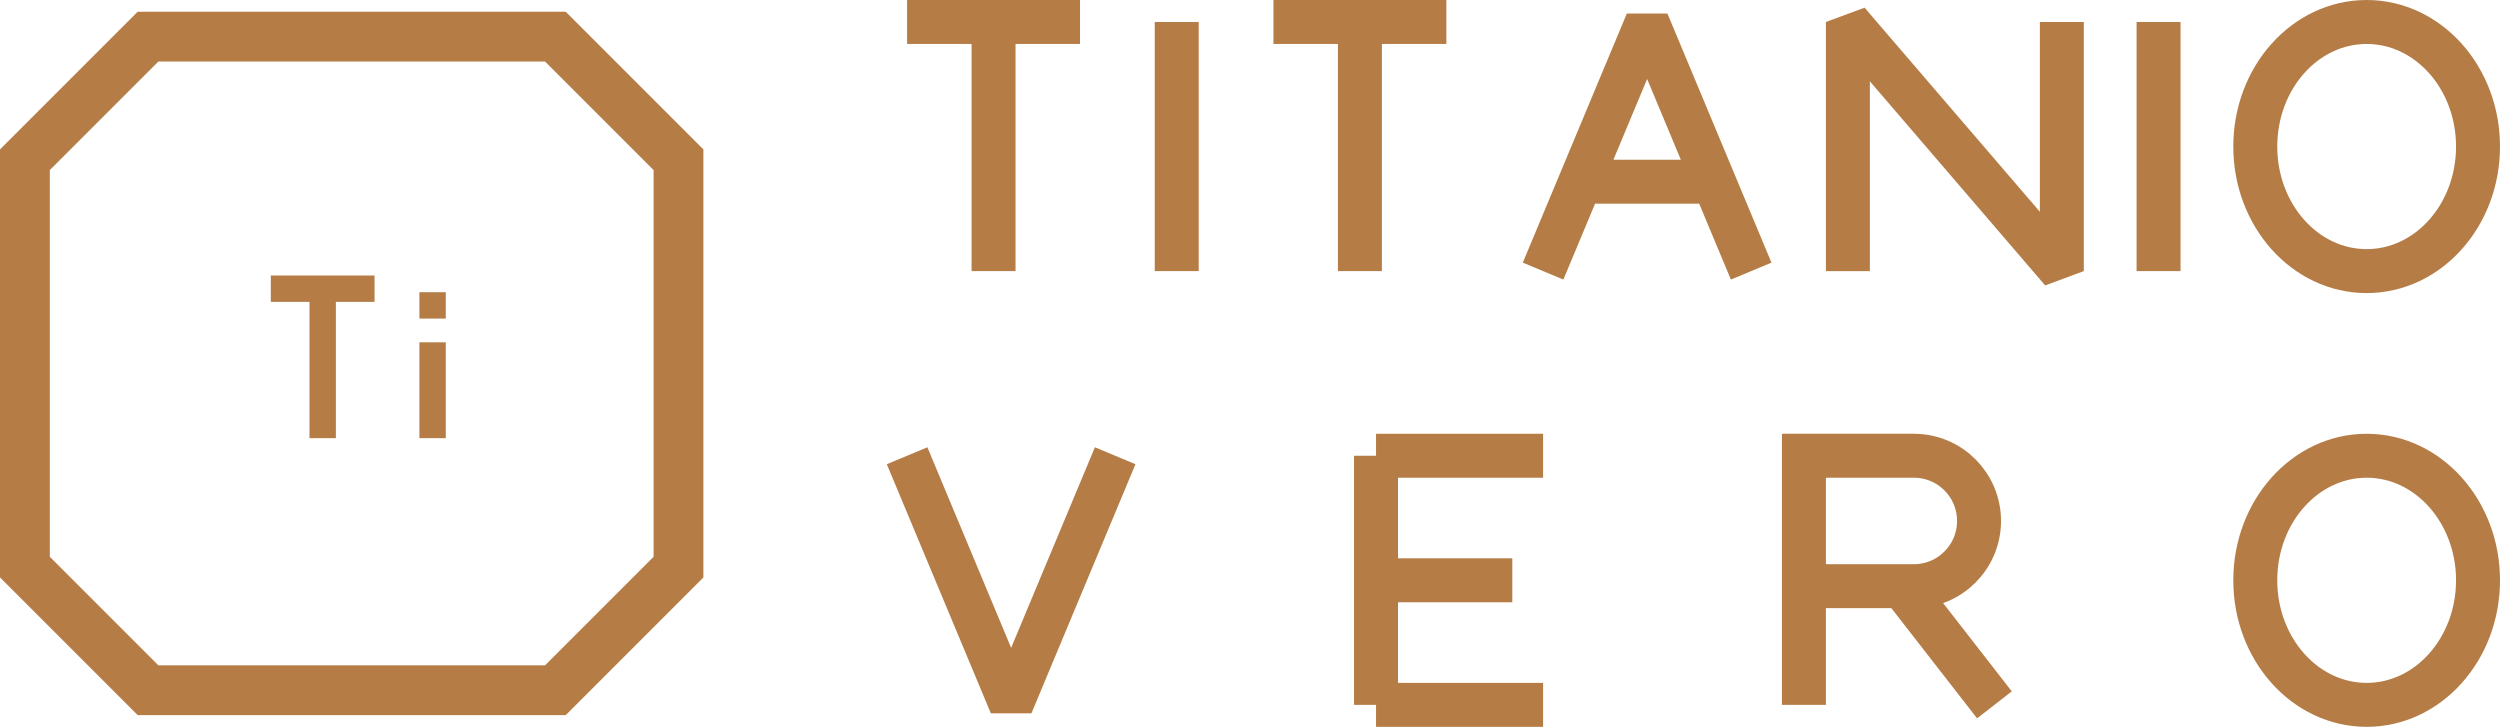
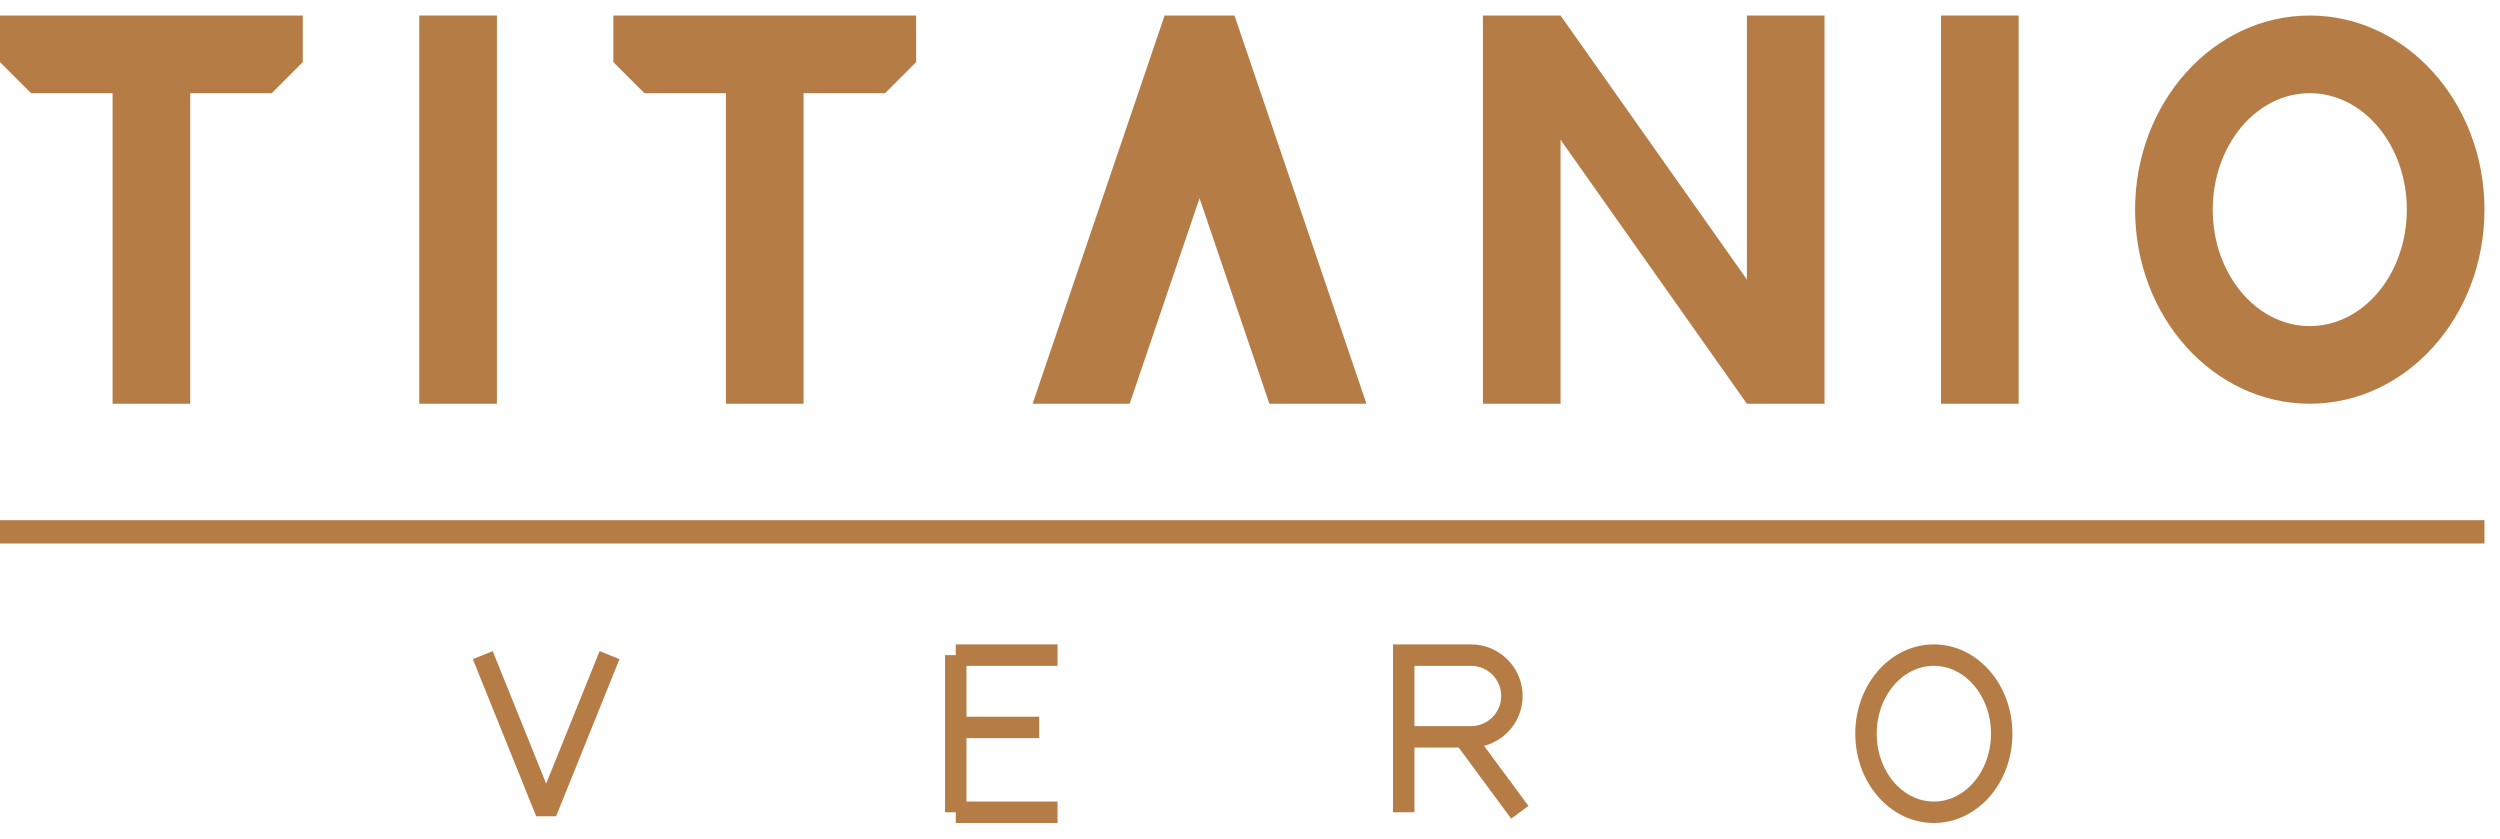
- <svg xmlns="http://www.w3.org/2000/svg" viewBox="0 0 853.0 248.0" width="853.0" height="248.0" fill="none" stroke="#B57C46" stroke-width="15.0" stroke-linecap="butt" stroke-linejoin="miter" stroke-miterlimit="2.2">
-   <g transform="translate(0 4.0)">
-     <path d="M 50.5,8.5 H 189.5 L 231.5,50.5 V 189.5 L 189.5,231.5 H 50.5 L 8.5,189.5 V 50.5 Z" stroke-width="17.0" />
-     <g transform="translate(87.9 90.0) scale(0.6)">
-       <path d="M 7.5,7.5 H 66.5 M 37,7.5 V 92.5" transform="translate(0.0 0)" />
-       <path d="M 7.5,38 V 92.5 M 7.5,9.5 V 24.5" transform="translate(92.0 0)" />
-     </g>
+ <svg xmlns="http://www.w3.org/2000/svg" viewBox="0 -4 644.0 216.0" width="644.0" height="216.0" fill="#B57C46" stroke="none" stroke-linecap="butt" stroke-linejoin="miter" stroke-miterlimit="2.4">
+   <g fill-rule="evenodd">
+     <path d="M 0,0 L 78.0,0 L 78.0,12.0 L 70.0,20.0 L 49.0,20.0 L 49.0,100.0 L 29.0,100.0 L 29.0,20.0 L 8.0,20.0 L 0,12.0 Z" transform="translate(0.0 0)" />
+     <path d="M 0,0 L 20.0,0 L 20.0,100.0 L 0,100.0 Z" transform="translate(108.0 0)" />
+     <path d="M 0,0 L 78.0,0 L 78.0,12.0 L 70.0,20.0 L 49.0,20.0 L 49.0,100.0 L 29.0,100.0 L 29.0,20.0 L 8.0,20.0 L 0,12.0 Z" transform="translate(158.0 0)" />
+     <path d="M 0,100.0 L 34.0,0 L 52.0,0 L 86.0,100.0 L 61.0,100.0 L 43.0,47.06 L 25.0,100.0 Z" transform="translate(266.0 0)" />
+     <path d="M 0,0 L 20.0,0 L 68.0,68.0 L 68.0,0 L 88.0,0 L 88.0,100.0 L 68.0,100.0 L 20.0,32.0 L 20.0,100.0 L 0,100.0 Z" transform="translate(382.0 0)" />
+     <path d="M 0,0 L 20.0,0 L 20.0,100.0 L 0,100.0 Z" transform="translate(500.0 0)" />
+     <path d="M 0,50.0 A 45.0,50.0 0 1 0 90.0,50.0 A 45.0,50.0 0 1 0 0,50.0 Z M 20.0,50.0 A 25.0,30.0 0 1 1 70.0,50.0 A 25.0,30.0 0 1 1 20.0,50.0 Z" transform="translate(550.0 0)" />
  </g>
-   <g transform="translate(302.0 0)">
-     <g transform="scale(1.0)">
-       <g transform="translate(0 0) scale(1.0)">
-         <path d="M 7.5,7.5 H 66.5 M 37,7.5 V 92.5" transform="translate(0.0 0)" />
-         <path d="M 7.5,7.5 V 92.5" transform="translate(92.0 0)" />
-         <path d="M 7.5,7.5 H 66.5 M 37,7.5 V 92.5" transform="translate(125.0 0)" />
-         <path d="M 7.5,92.5 L 43,7.5 L 78.5,92.5 M 20.24,62.0 H 65.76" transform="translate(217.0 0)" />
-         <path d="M 7.5,92.5 V 7.5 L 80.5,92.5 V 7.5" transform="translate(321.0 0)" />
-         <path d="M 7.5,7.5 V 92.5" transform="translate(427.0 0)" />
-         <path d="M 7.5,50 A 38.0,42.5 0 1 1 83.5,50 A 38.0,42.5 0 1 1 7.5,50 Z" transform="translate(460.0 0)" />
-       </g>
-       <g transform="translate(0 148.0) scale(1.0)">
-         <path d="M 7.5,7.5 L 43,92.5 L 78.5,7.5" transform="translate(0.0 0)" />
-         <path d="M 64.5,7.5 H 7.5 M 7.5,7.5 V 92.5 M 7.5,92.5 H 64.5 M 7.5,50 H 54" transform="translate(160.0 0)" />
-         <path d="M 7.5,92.5 V 7.5 H 45 A 22.25,22.25 0 0 1 45,52 H 7.5 M 41,52 L 72.5,92.5" transform="translate(306.0 0)" />
-         <path d="M 7.5,50 A 38.0,42.5 0 1 1 83.5,50 A 38.0,42.5 0 1 1 7.5,50 Z" transform="translate(460.0 0)" />
-       </g>
+   <rect x="0" y="130.0" width="640.0" height="6.0" />
+   <g transform="translate(121.6 162.0) scale(0.46)" stroke="#B57C46">
+     <g fill="none" stroke-width="12.0">
+       <path d="M 6.0,6.0 L 41.5,94.0 L 77.0,6.0" transform="translate(0.0 0)" />
+       <path d="M 63.0,6.0 H 6.0 M 6.0,6.0 V 94.0 M 6.0,94.0 H 63.0 M 6.0,46.48 H 52.74" transform="translate(264.87 0)" />
+       <path d="M 6.0,94.0 V 6.0 H 43.7 A 22.88,22.88 0 0 1 43.7,51.76 H 6.0 M 39.8,51.76 L 71.0,94.0" transform="translate(515.74 0)" />
+       <path d="M 6.0,50 A 38.0,44.0 0 1 1 82.0,50 A 38.0,44.0 0 1 1 6.0,50 Z" transform="translate(774.61 0)" />
    </g>
  </g>
</svg>
